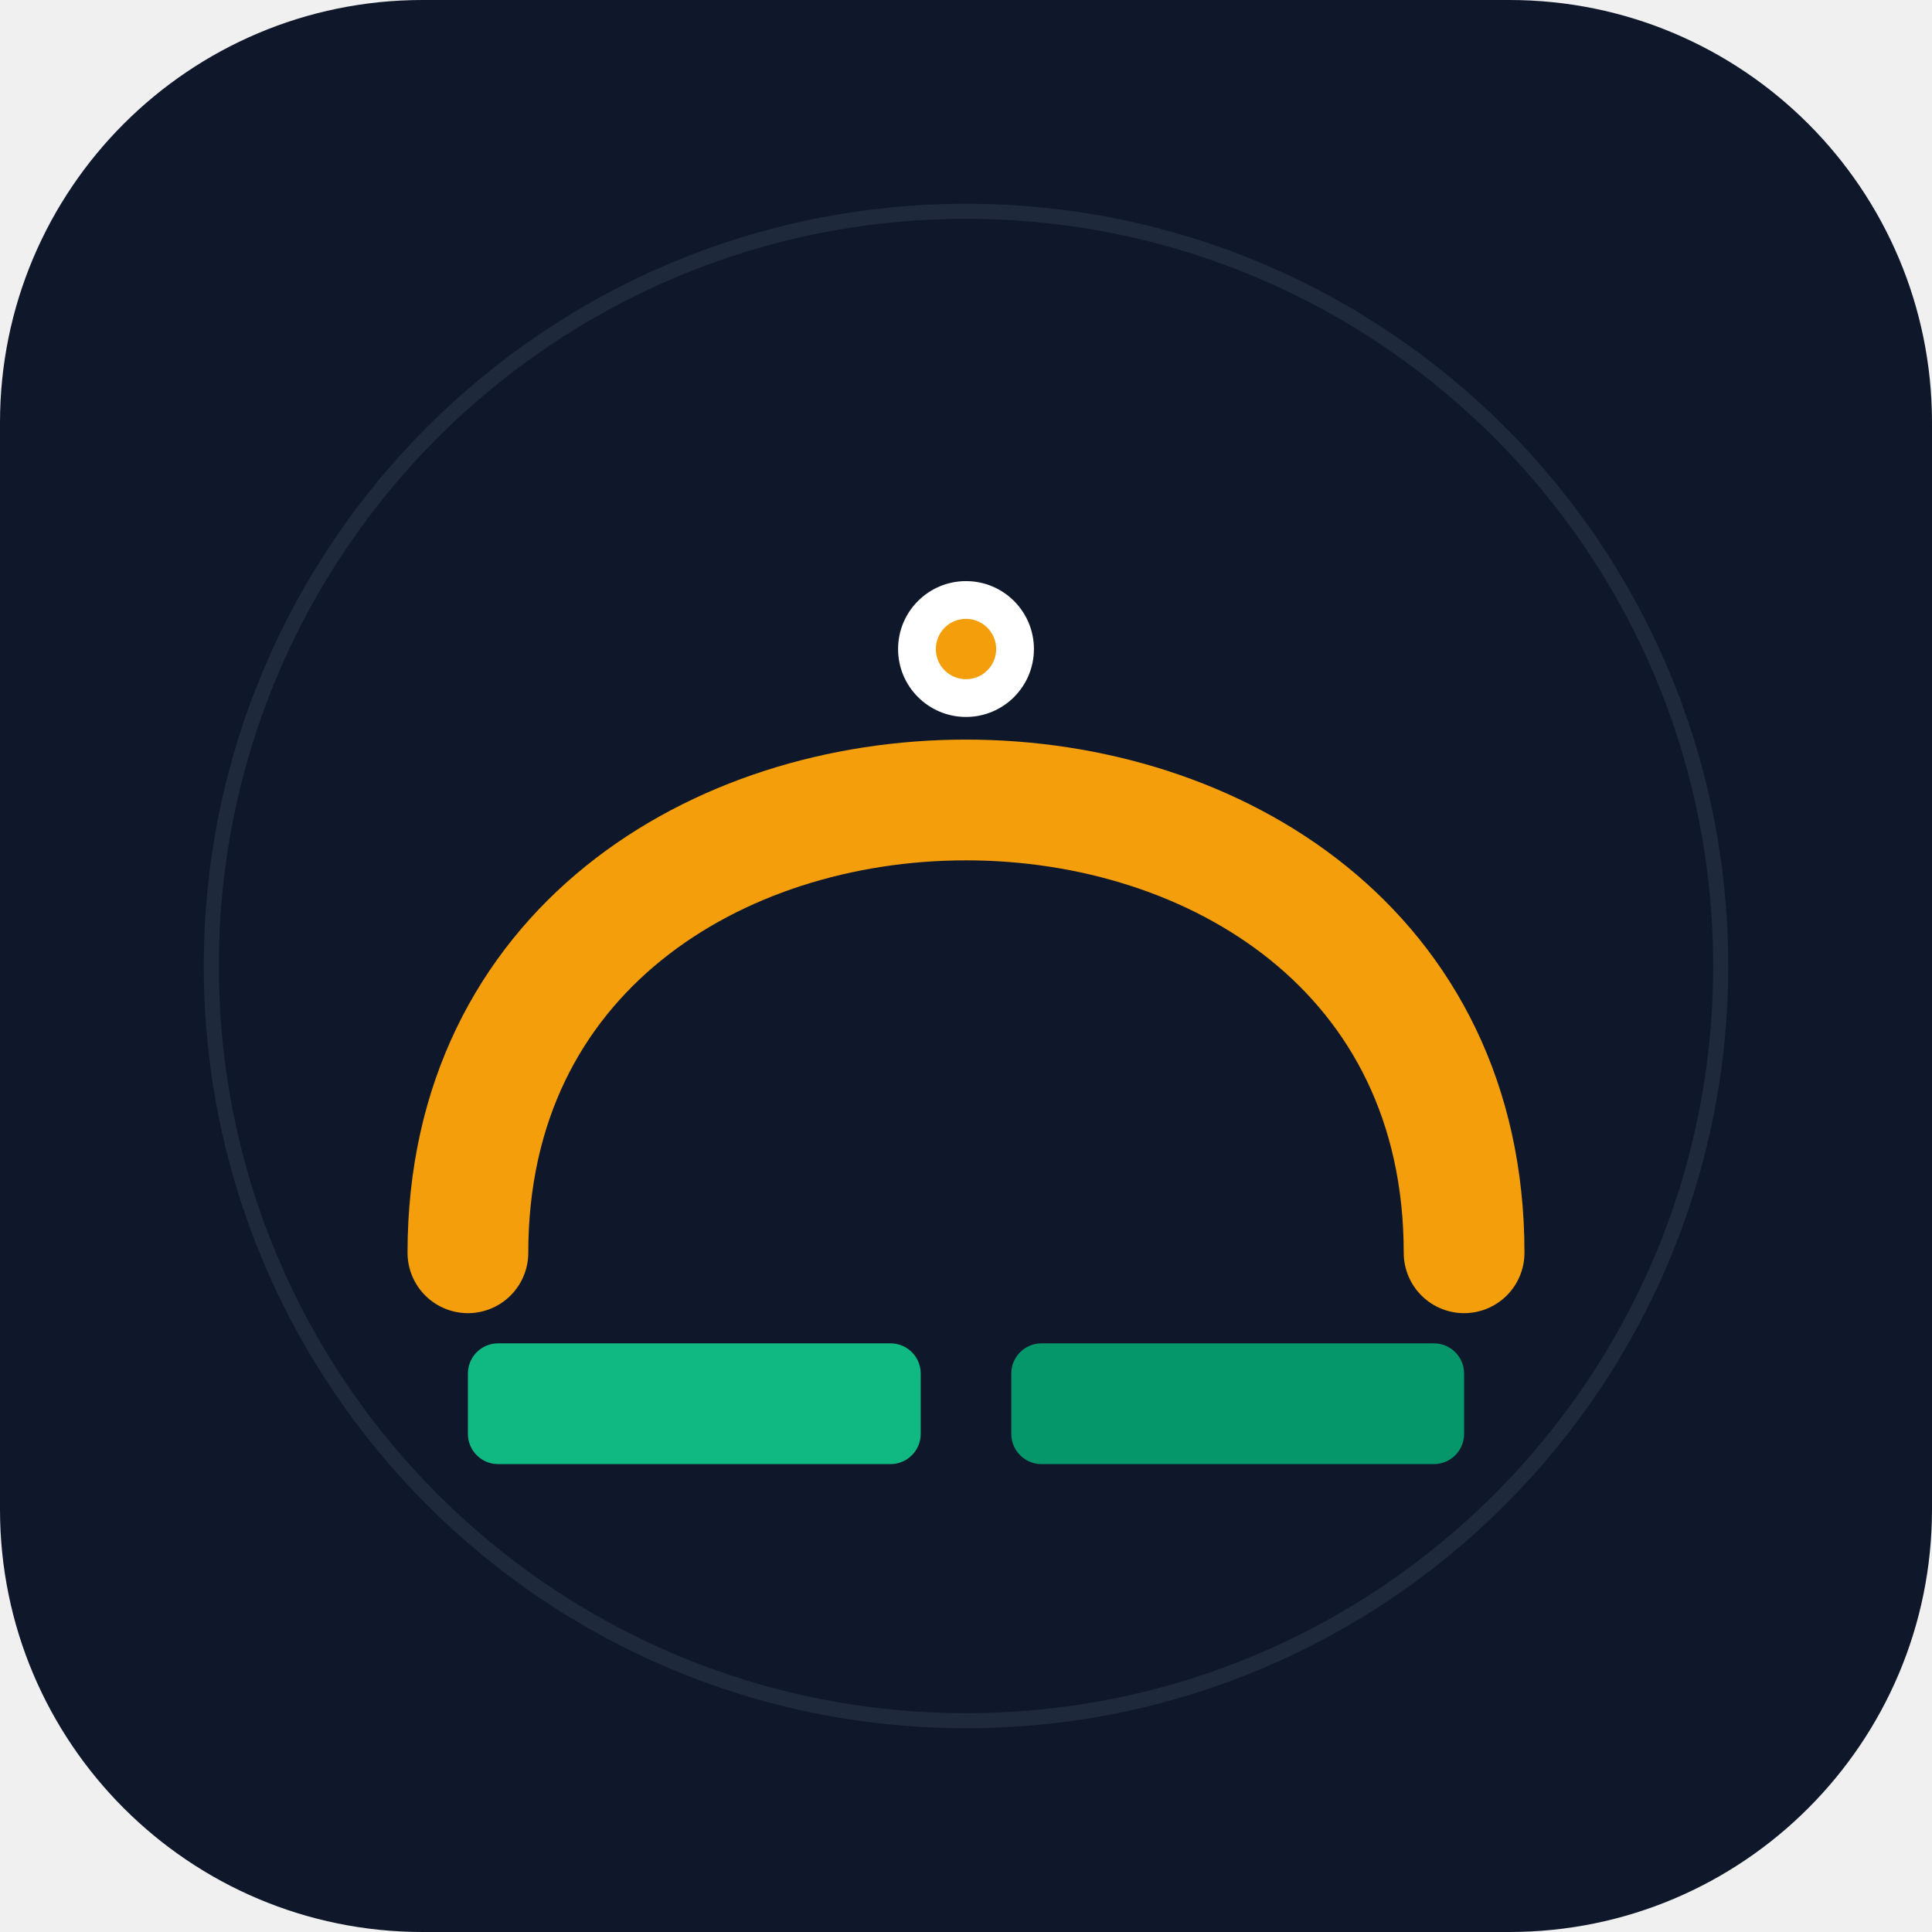
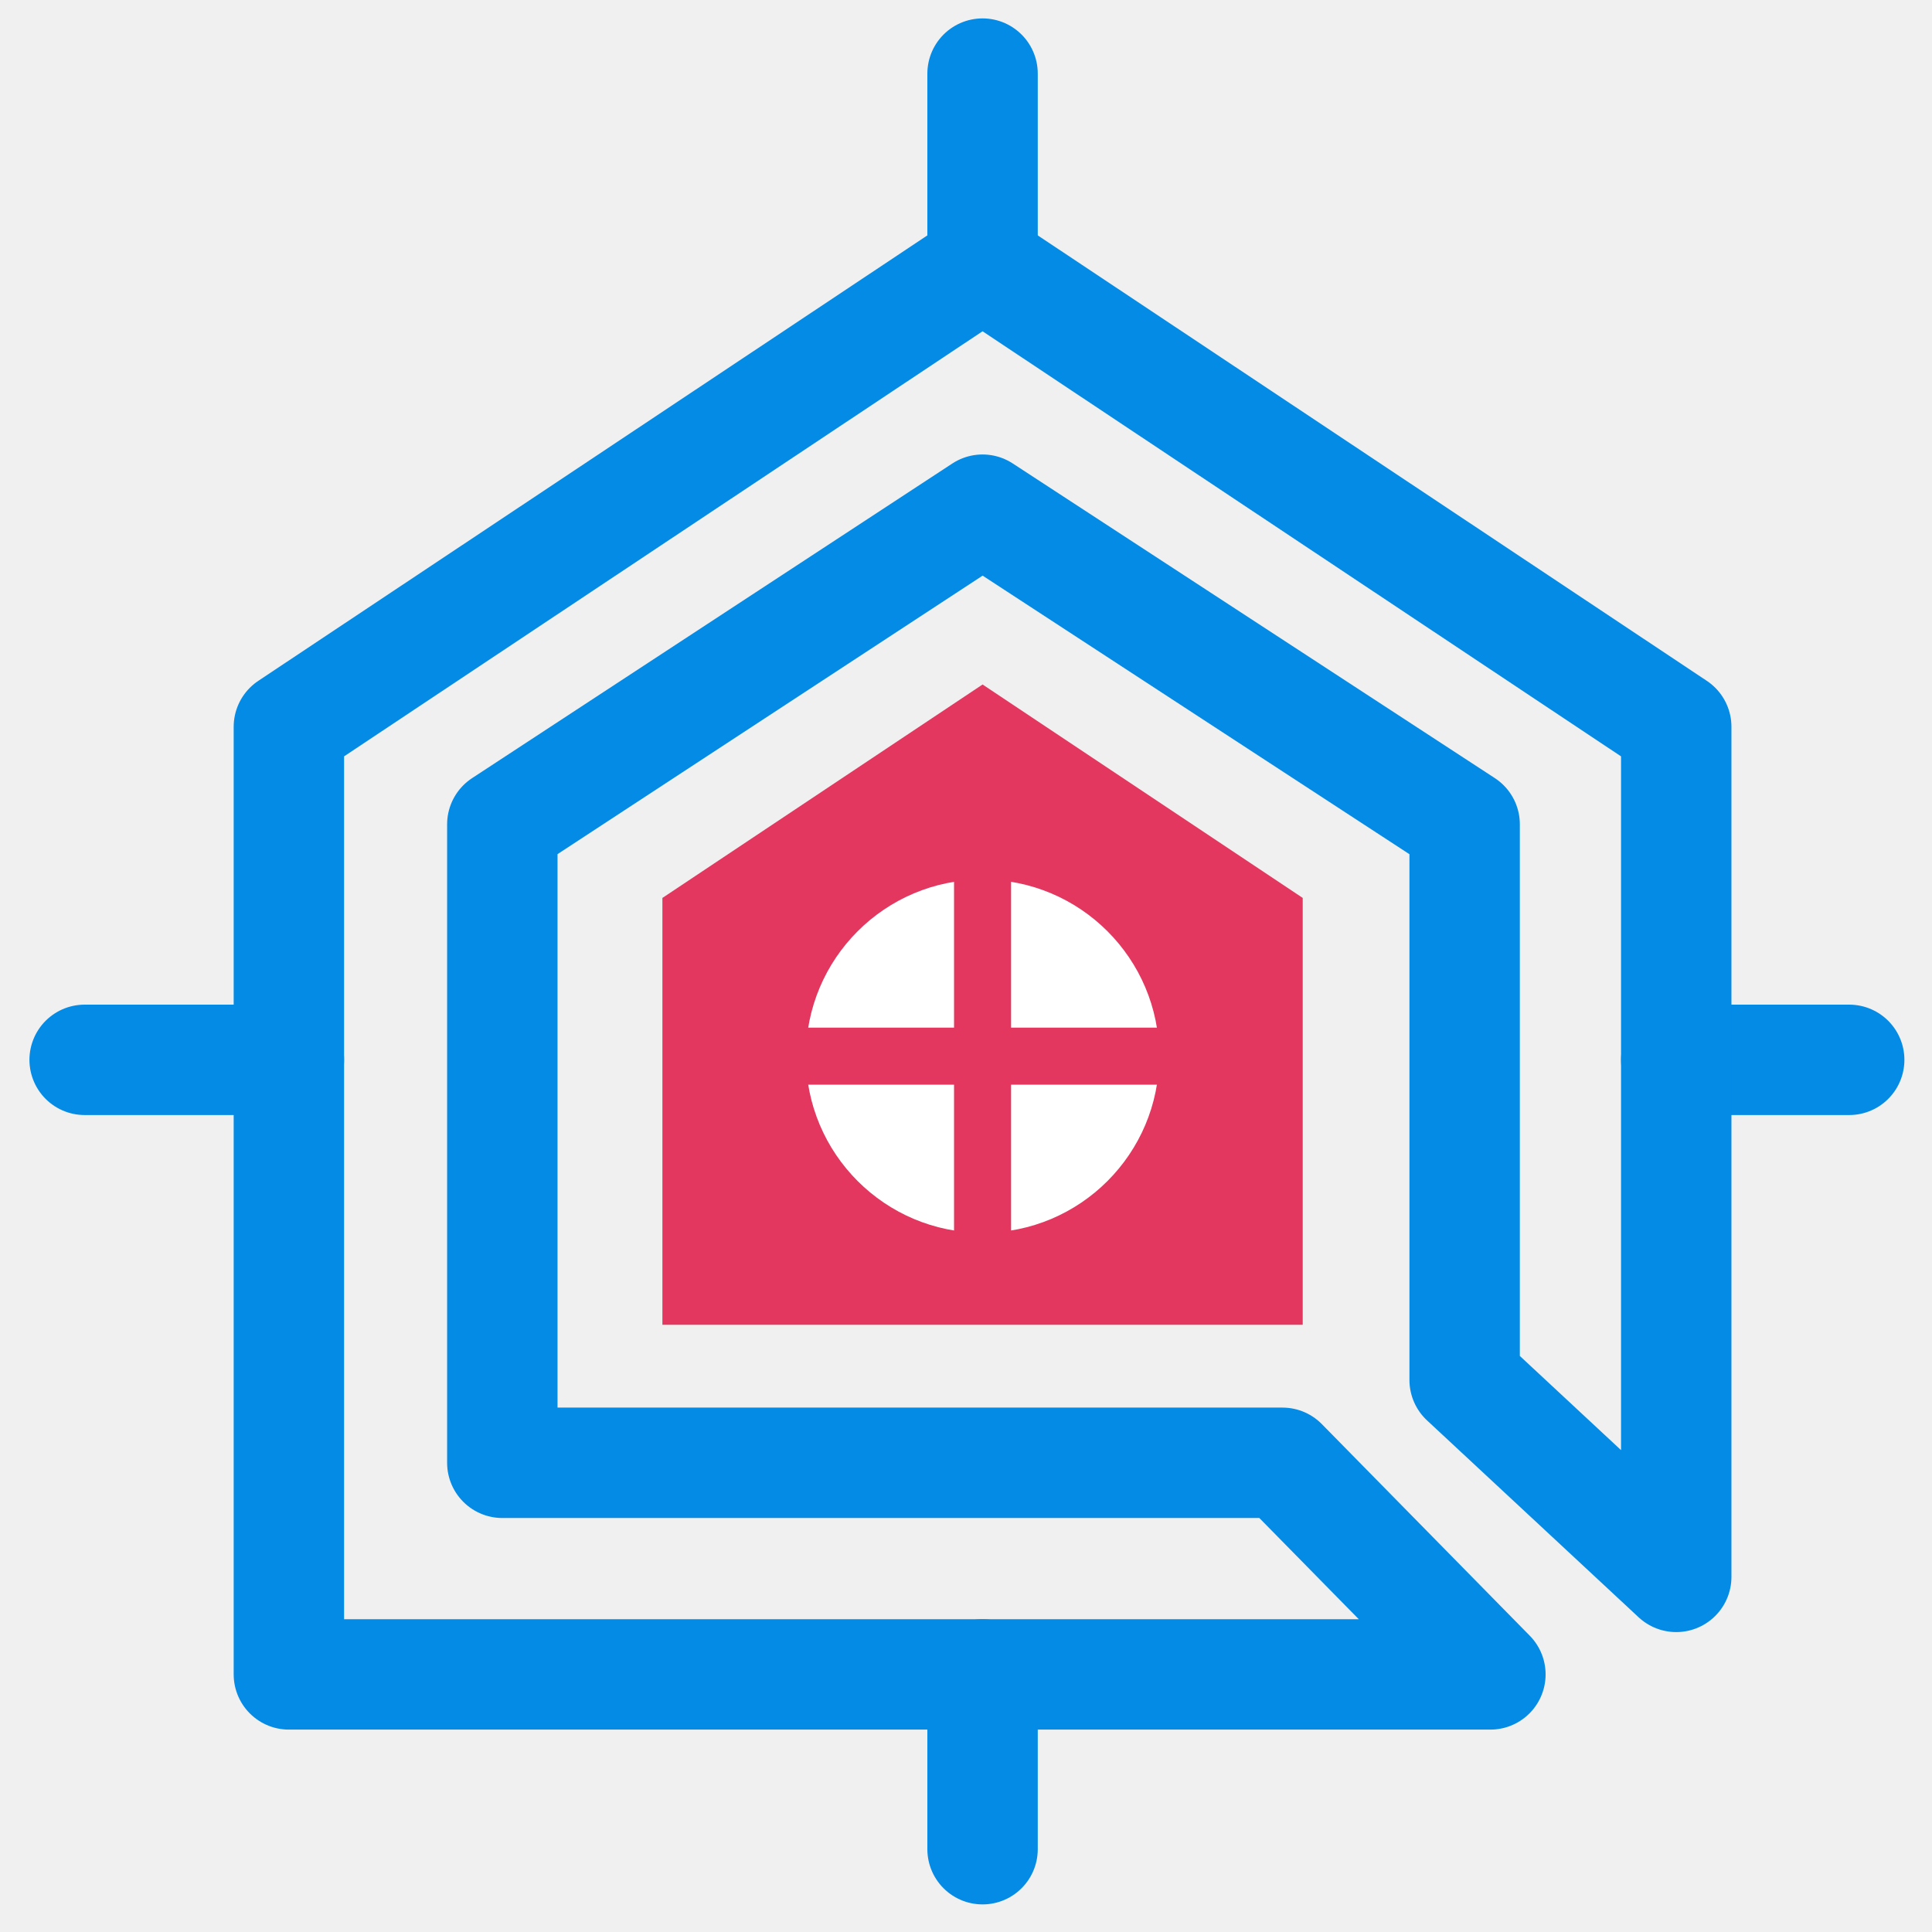
- <svg xmlns="http://www.w3.org/2000/svg" viewBox="0 0 512 512" width="100%" height="100%">
-   <rect width="512" height="512" rx="112" fill="#0F172A" />
-   <circle cx="256" cy="256" r="200" fill="none" stroke="#1E293B" stroke-width="4" />
-   <path d="M 124 332 C 124 172, 388 172, 388 332" fill="none" stroke="#F59E0B" stroke-width="32" stroke-linecap="round" />
-   <circle cx="256" cy="172" r="18" fill="#FFFFFF" />
-   <circle cx="256" cy="172" r="8" fill="#F59E0B" />
-   <rect x="124" y="356" width="120" height="32" rx="8" fill="#10B981" />
-   <rect x="268" y="356" width="120" height="32" rx="8" fill="#059669" />
+ <svg xmlns="http://www.w3.org/2000/svg" viewBox="430 20 1050 1050" role="img" aria-label="GeoSync">
+   <g fill="none" stroke="#038BE6" stroke-width="60" stroke-linecap="round" stroke-linejoin="round">
+     <path d="M964 60V164M587 596H476M1341 596H1435M964 930V1025" />
+     <path d="M1341 877V415L964 164L587 415V930H1240L1127 815H703V468L964 297L1226 468V770Z" />
+   </g>
+   <path fill="#E3375F" d="M964 392L1138 508V740H790V508Z" />
+   <circle cx="964" cy="594" r="96" fill="#FFFFFF" />
+   <path stroke="#E3375F" stroke-width="31" d="M964 490V698M860 594H1068" />
</svg>
